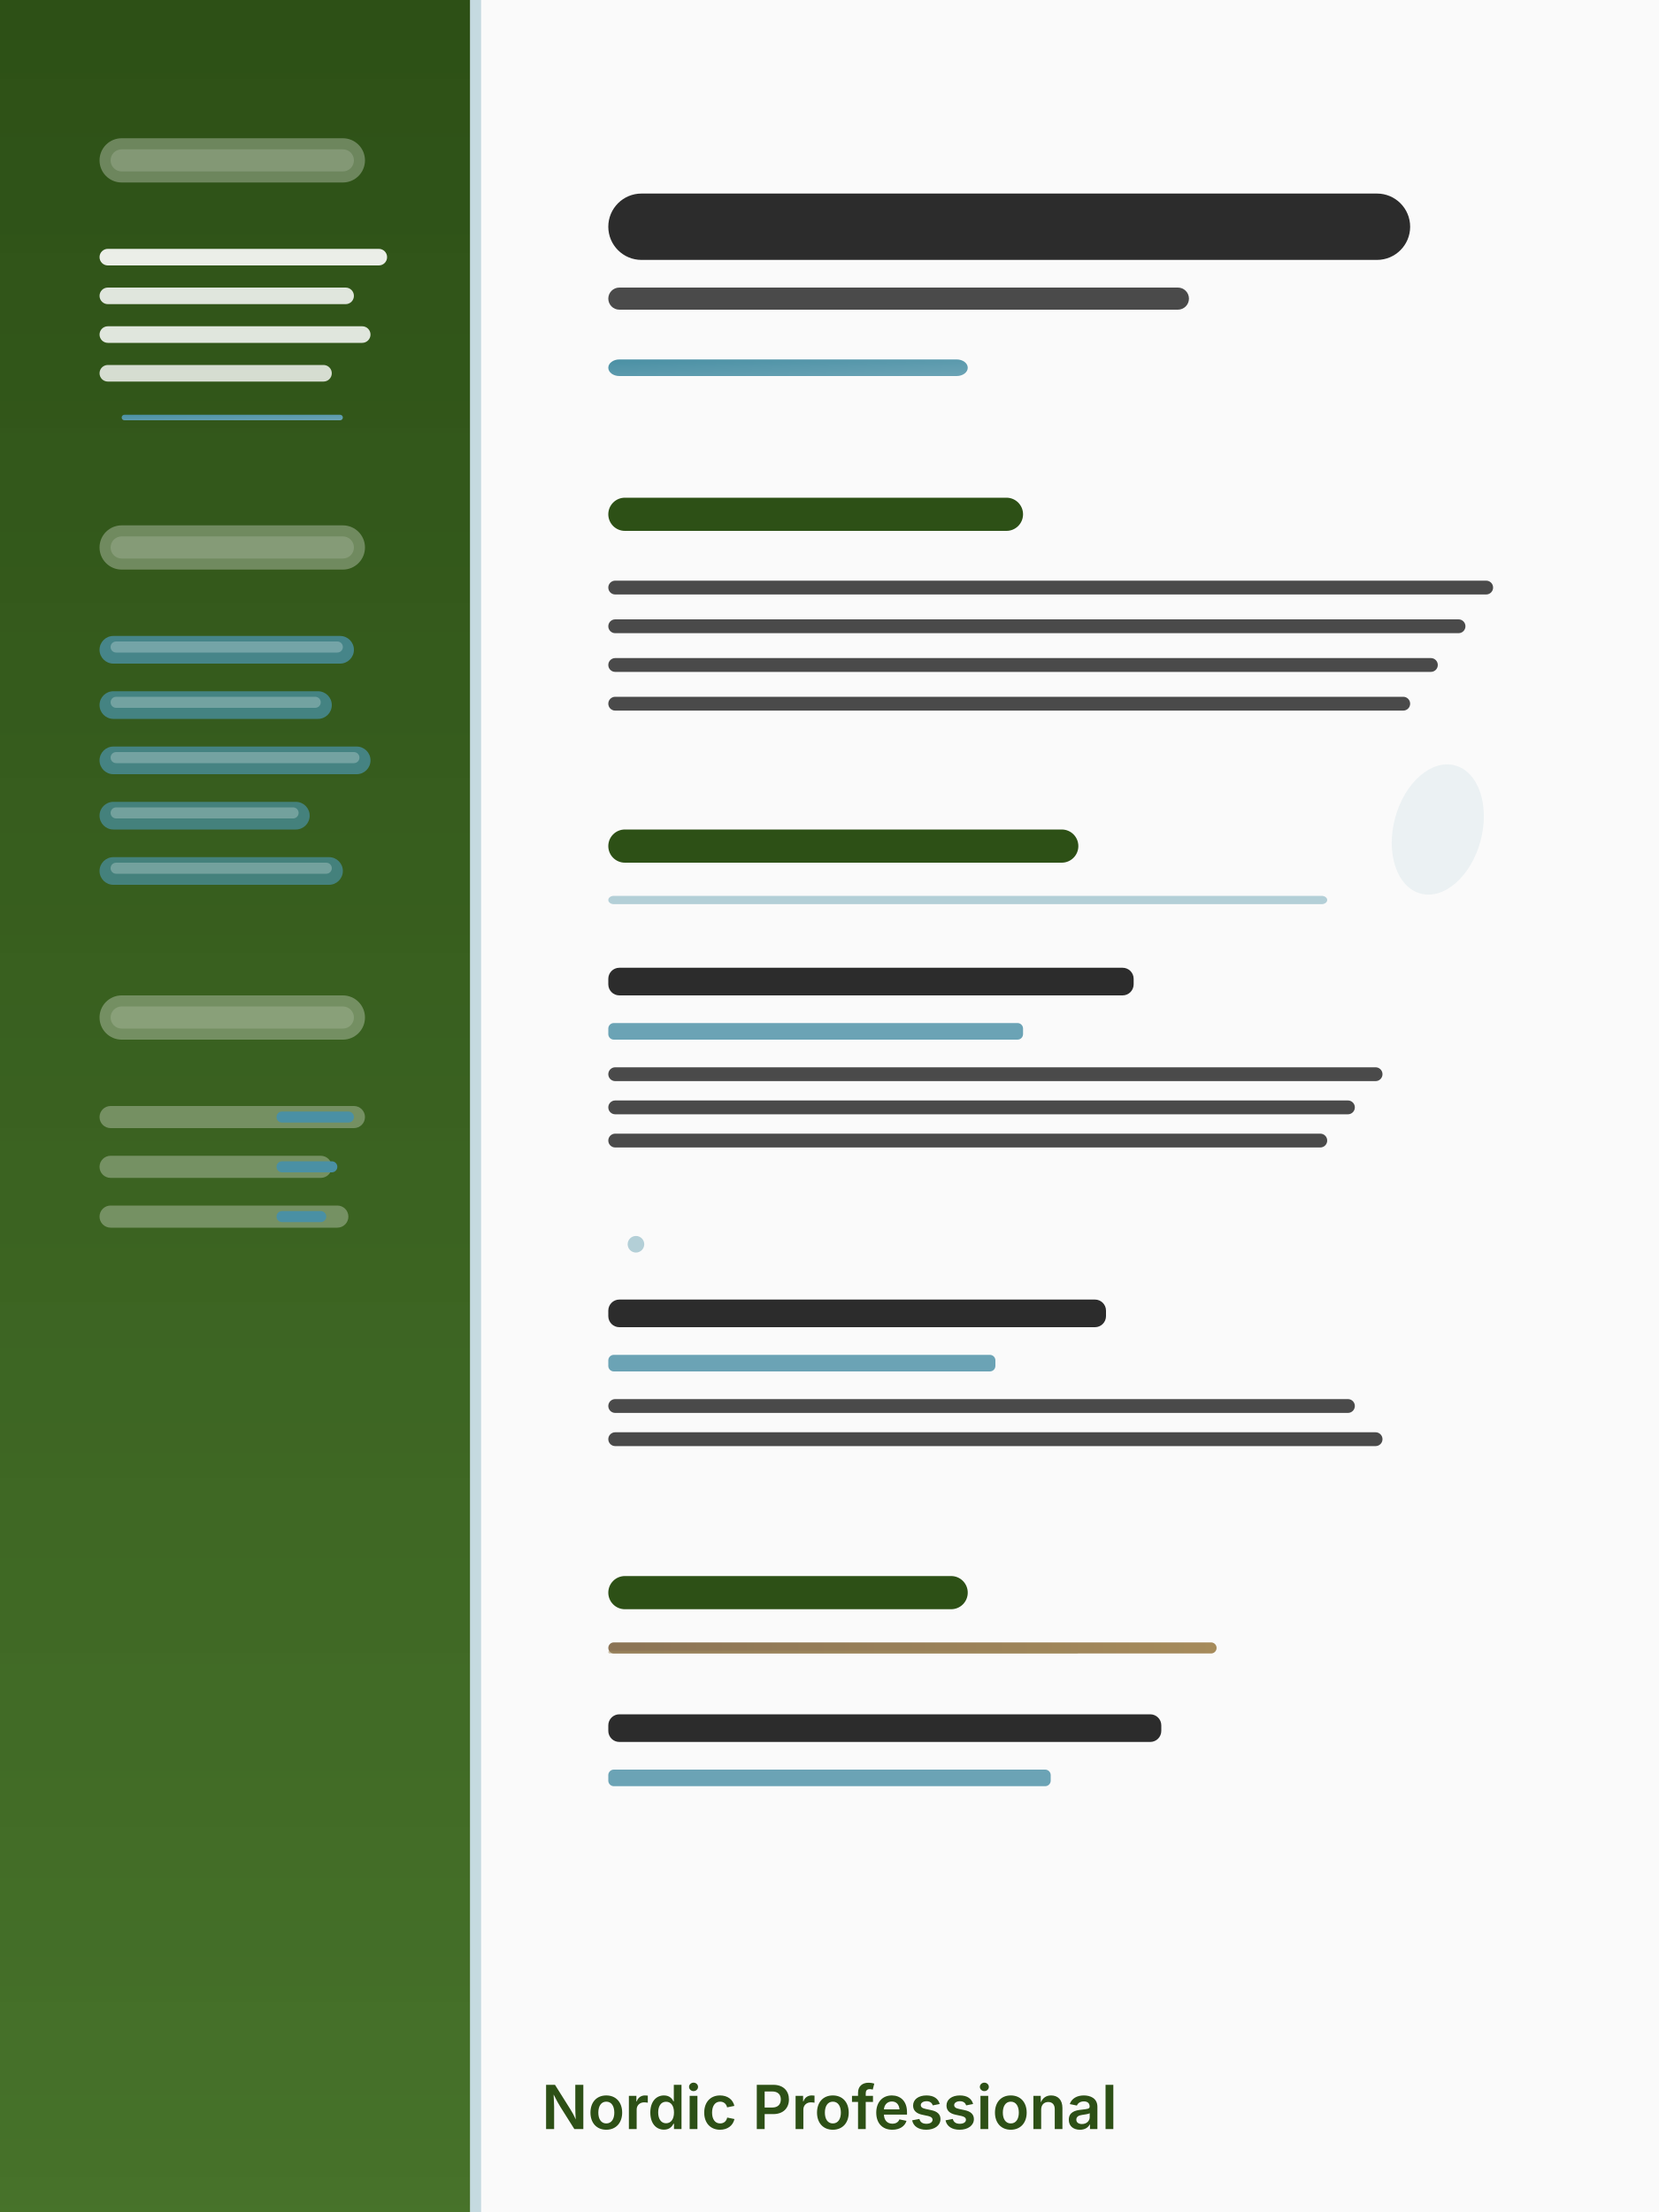
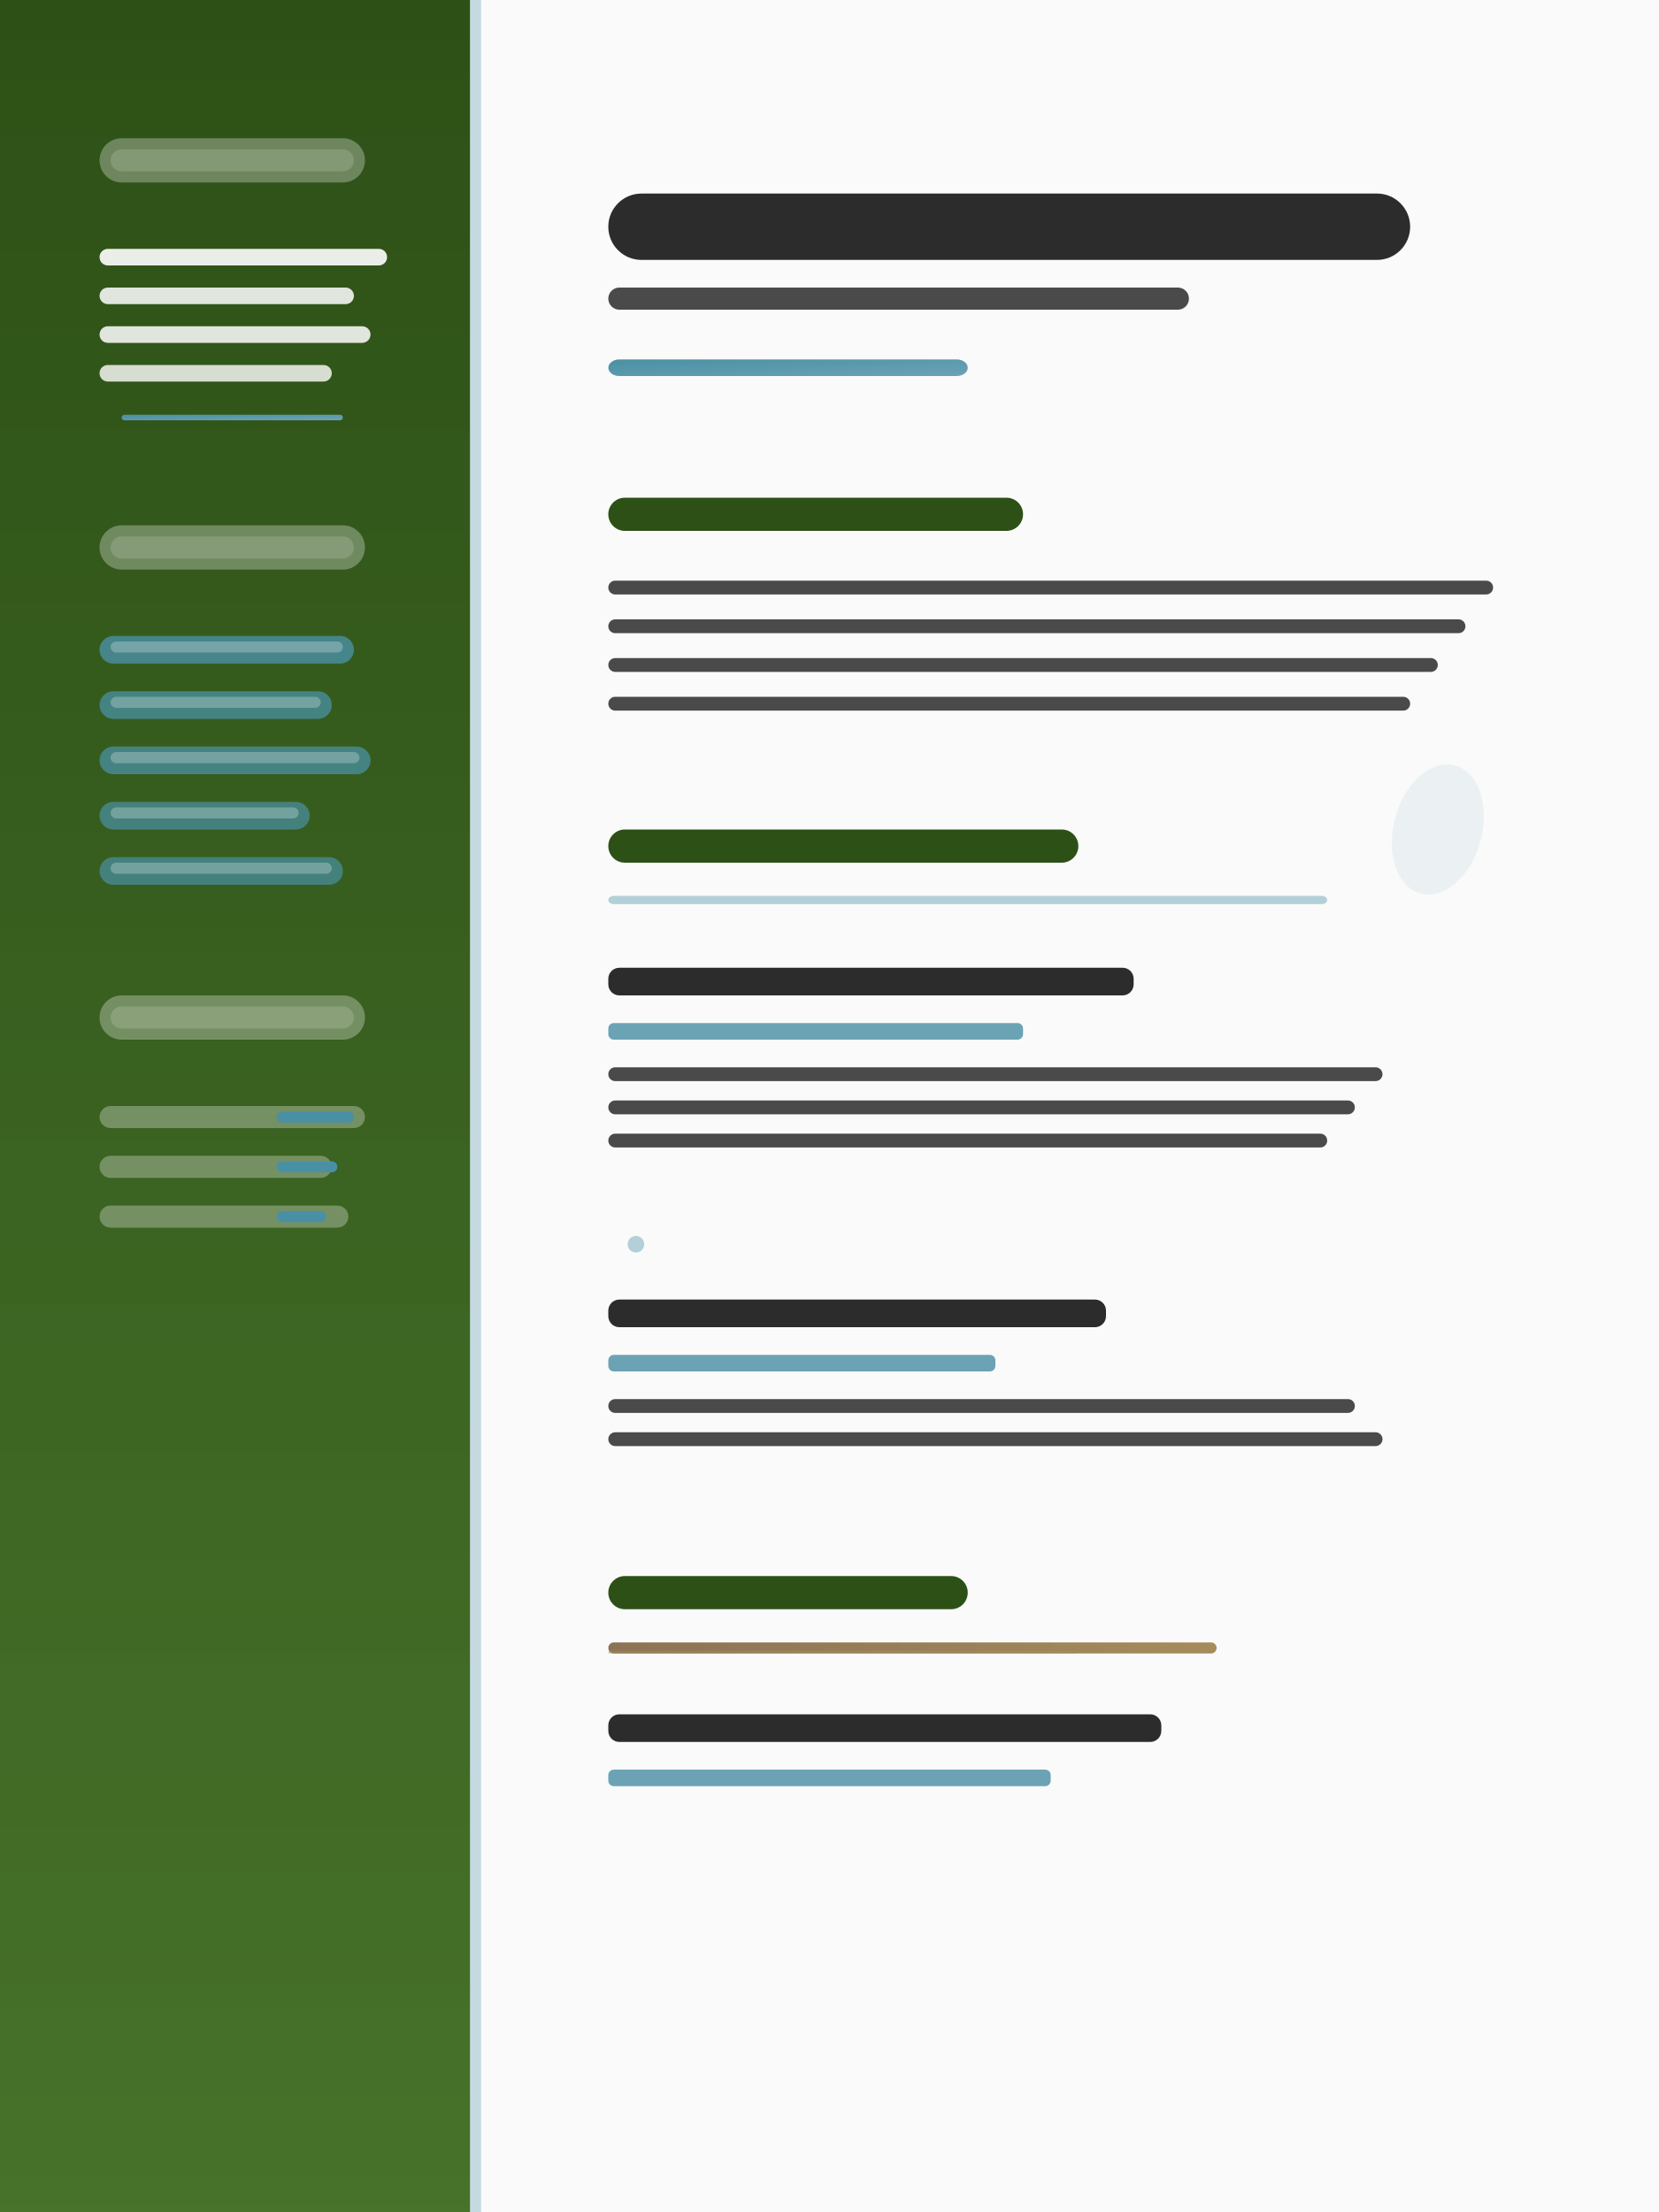
<svg xmlns="http://www.w3.org/2000/svg" width="300" height="400" viewBox="0 0 300 400" fill="none">
  <defs>
    <linearGradient id="forestGradient" x1="0%" y1="0%" x2="0%" y2="100%">
      <stop offset="0%" style="stop-color:#2d5016;stop-opacity:1" />
      <stop offset="100%" style="stop-color:#3d6b1f;stop-opacity:0.95" />
    </linearGradient>
    <linearGradient id="stoneAccent" x1="0%" y1="0%" x2="100%" y2="0%">
      <stop offset="0%" style="stop-color:#8b7355" />
      <stop offset="100%" style="stop-color:#a68b5b" />
    </linearGradient>
    <linearGradient id="arcticBlue" x1="0%" y1="0%" x2="100%" y2="100%">
      <stop offset="0%" style="stop-color:#4a90a4" />
      <stop offset="100%" style="stop-color:#6ba3b5" />
    </linearGradient>
    <filter id="paperTexture">
      <feTurbulence baseFrequency="0.9" numOctaves="1" result="noise" />
      <feColorMatrix values="0 0 0 0 0.98 0 0 0 0 0.98 0 0 0 0 0.98 0 0 0 0.05 0" />
      <feComposite in2="SourceGraphic" operator="multiply" />
    </filter>
  </defs>
  <rect width="300" height="400" fill="#fafafa" filter="url(#paperTexture)" />
  <rect x="0" y="0" width="85" height="400" fill="url(#forestGradient)" />
  <rect x="85" y="0" width="2" height="400" fill="rgba(74,144,164,0.3)" />
  <g id="contact-section">
    <rect x="18" y="25" width="48" height="8" fill="rgba(255,255,255,0.3)" rx="4" />
    <rect x="20" y="27" width="44" height="4" fill="rgba(255,255,255,0.15)" rx="2" />
    <rect x="18" y="45" width="52" height="3" fill="rgba(255,255,255,0.9)" rx="1.5" />
    <rect x="18" y="52" width="46" height="3" fill="rgba(255,255,255,0.85)" rx="1.5" />
    <rect x="18" y="59" width="49" height="3" fill="rgba(255,255,255,0.85)" rx="1.5" />
    <rect x="18" y="66" width="42" height="3" fill="rgba(255,255,255,0.8)" rx="1.5" />
    <rect x="22" y="75" width="40" height="1" fill="url(#arcticBlue)" rx="0.5" />
  </g>
  <g id="skills-section">
    <rect x="18" y="95" width="48" height="8" fill="rgba(255,255,255,0.3)" rx="4" />
    <rect x="20" y="97" width="44" height="4" fill="rgba(255,255,255,0.15)" rx="2" />
    <rect x="18" y="115" width="46" height="5" fill="rgba(74,144,164,0.8)" rx="2.5" />
    <rect x="18" y="125" width="42" height="5" fill="rgba(74,144,164,0.75)" rx="2.5" />
    <rect x="18" y="135" width="49" height="5" fill="rgba(74,144,164,0.75)" rx="2.5" />
    <rect x="18" y="145" width="38" height="5" fill="rgba(74,144,164,0.7)" rx="2.5" />
    <rect x="18" y="155" width="44" height="5" fill="rgba(74,144,164,0.7)" rx="2.5" />
    <rect x="20" y="116" width="42" height="2" fill="rgba(255,255,255,0.25)" rx="1" />
    <rect x="20" y="126" width="38" height="2" fill="rgba(255,255,255,0.25)" rx="1" />
    <rect x="20" y="136" width="45" height="2" fill="rgba(255,255,255,0.25)" rx="1" />
    <rect x="20" y="146" width="34" height="2" fill="rgba(255,255,255,0.25)" rx="1" />
    <rect x="20" y="156" width="40" height="2" fill="rgba(255,255,255,0.25)" rx="1" />
  </g>
  <g id="language-section">
    <rect x="18" y="180" width="48" height="8" fill="rgba(255,255,255,0.3)" rx="4" />
    <rect x="20" y="182" width="44" height="4" fill="rgba(255,255,255,0.15)" rx="2" />
    <rect x="18" y="200" width="48" height="4" fill="rgba(255,255,255,0.3)" rx="2" />
    <rect x="18" y="209" width="42" height="4" fill="rgba(255,255,255,0.3)" rx="2" />
    <rect x="18" y="218" width="45" height="4" fill="rgba(255,255,255,0.3)" rx="2" />
    <rect x="50" y="201" width="14" height="2" fill="#4a90a4" rx="1" />
    <rect x="50" y="210" width="11" height="2" fill="#4a90a4" rx="1" />
    <rect x="50" y="219" width="9" height="2" fill="#4a90a4" rx="1" />
  </g>
  <rect x="110" y="35" width="145" height="12" fill="#2c2c2c" rx="6" />
  <rect x="110" y="52" width="105" height="4" fill="#4a4a4a" rx="2" />
  <rect x="110" y="65" width="65" height="3" fill="url(#arcticBlue)" rx="2" />
  <rect x="110" y="90" width="75" height="6" fill="#2d5016" rx="3" />
  <rect x="110" y="105" width="160" height="2.5" fill="#4a4a4a" rx="1.25" />
  <rect x="110" y="112" width="155" height="2.5" fill="#4a4a4a" rx="1.25" />
  <rect x="110" y="119" width="150" height="2.5" fill="#4a4a4a" rx="1.25" />
  <rect x="110" y="126" width="145" height="2.5" fill="#4a4a4a" rx="1.25" />
  <rect x="110" y="150" width="85" height="6" fill="#2d5016" rx="3" />
  <rect x="110" y="162" width="130" height="1.5" fill="rgba(74,144,164,0.4)" rx="1" />
  <rect x="110" y="175" width="95" height="5" fill="#2c2c2c" rx="2" />
  <rect x="110" y="185" width="75" height="3" fill="#6ba3b5" rx="1" />
  <rect x="110" y="193" width="140" height="2.5" fill="#4a4a4a" rx="1.25" />
  <rect x="110" y="199" width="135" height="2.5" fill="#4a4a4a" rx="1.25" />
  <rect x="110" y="205" width="130" height="2.5" fill="#4a4a4a" rx="1.25" />
  <circle cx="115" cy="225" r="1.5" fill="rgba(74,144,164,0.4)" />
  <rect x="110" y="235" width="90" height="5" fill="#2c2c2c" rx="2" />
  <rect x="110" y="245" width="70" height="3" fill="#6ba3b5" rx="1" />
  <rect x="110" y="253" width="135" height="2.5" fill="#4a4a4a" rx="1.25" />
  <rect x="110" y="259" width="140" height="2.5" fill="#4a4a4a" rx="1.25" />
  <rect x="110" y="285" width="65" height="6" fill="#2d5016" rx="3" />
  <rect x="110" y="297" width="110" height="2" fill="url(#stoneAccent)" rx="1" />
  <rect x="110" y="298.5" width="85" height="0.5" fill="rgba(160,140,95,0.5)" rx="0.25" />
  <rect x="110" y="310" width="100" height="5" fill="#2c2c2c" rx="2" />
  <rect x="110" y="320" width="80" height="3" fill="#6ba3b5" rx="1" />
  <ellipse cx="260" cy="150" rx="8" ry="12" fill="rgba(74,144,164,0.08)" transform="rotate(15 260 150)" />
-   <text x="150" y="385" text-anchor="middle" font-family="system-ui, -apple-system" font-size="11" fill="#2d5016" font-weight="600">Nordic Professional</text>
</svg>
